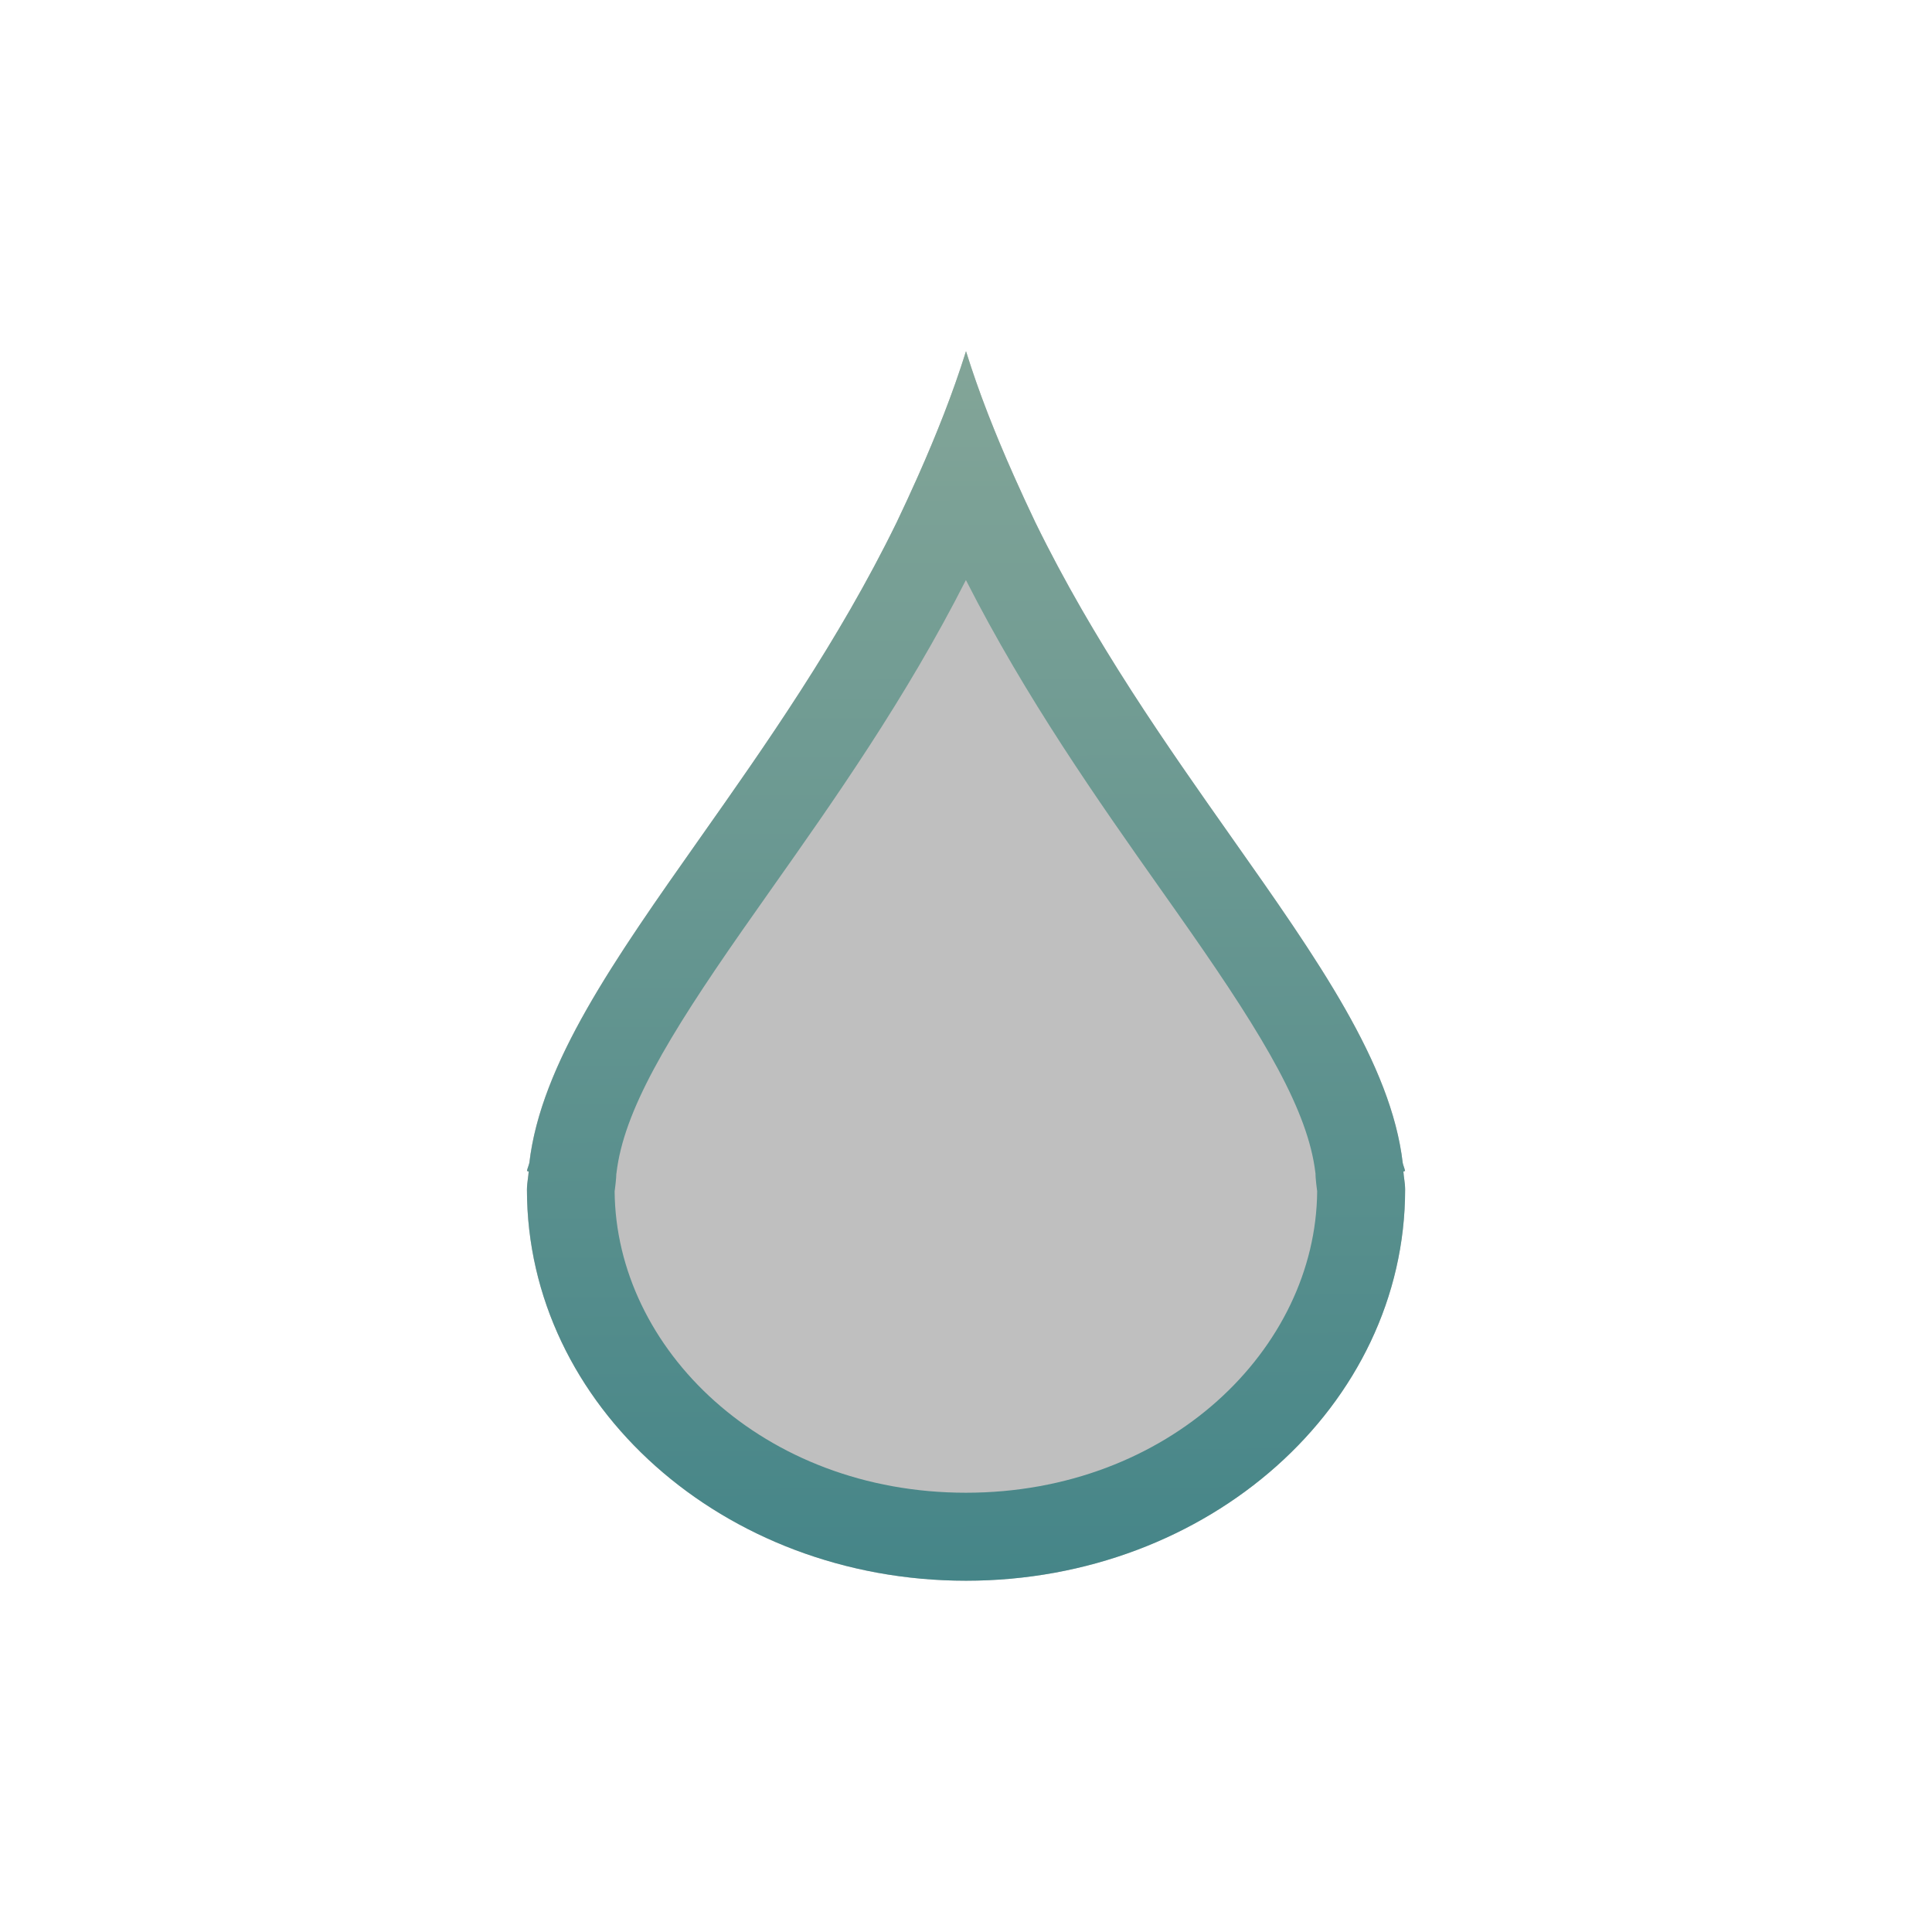
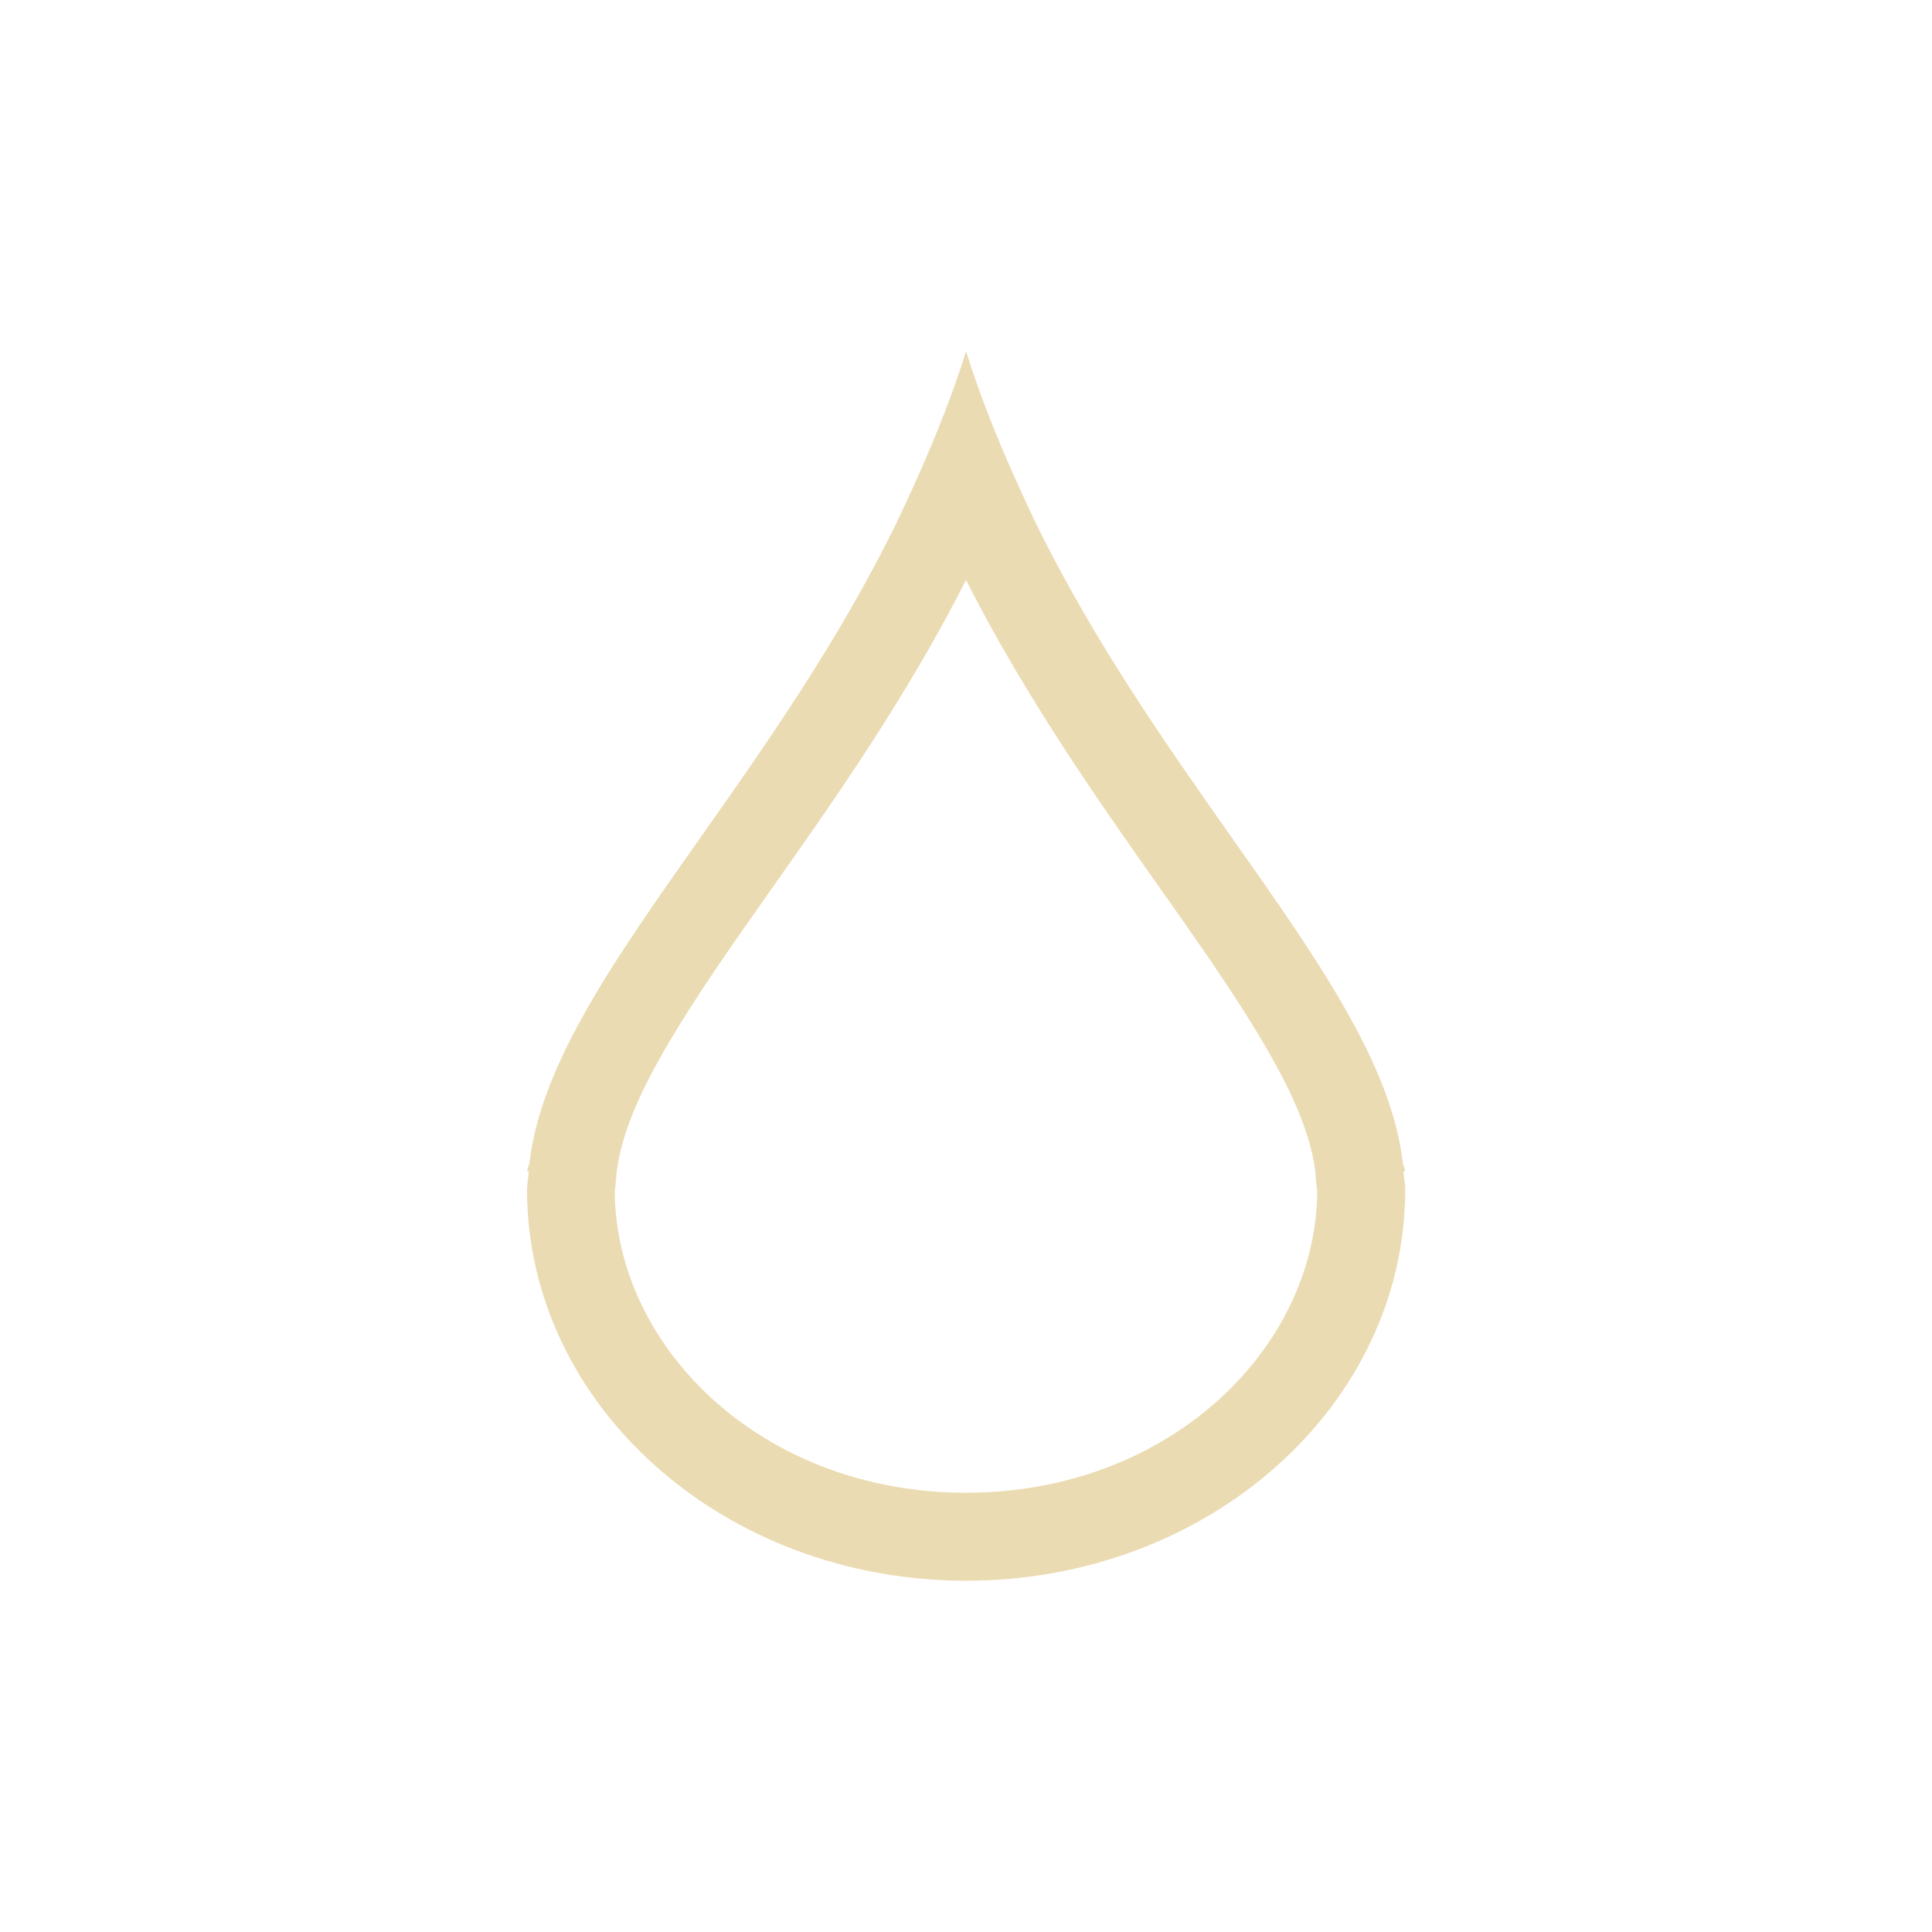
- <svg xmlns="http://www.w3.org/2000/svg" id="svg13" width="22" height="22" fill="none" version="1.1" viewBox="0 0 22 22">
-   <path id="path2" d="m11 4c-0.207 0.664-0.487 1.311-0.789 1.947-1.54 3.15-3.951 5.307-4.184 7.295-6e-3 0.03-0.022 0.062-0.027 0.092l0.02 0.006c-5e-3 0.068-0.02 0.137-0.02 0.205 0 2.46 2.239 4.455 5 4.455s5-1.995 5-4.455c0-0.068-0.015-0.137-0.019-0.205l0.019-0.006c-5e-3 -0.029-0.021-0.062-0.027-0.092-0.233-1.988-2.643-4.145-4.184-7.295-0.302-0.636-0.582-1.284-0.789-1.947z" fill="#282828" opacity=".3" />
-   <path id="path4" d="m11.789 5.947c-0.084-0.176-0.166-0.353-0.245-0.531-0.207-0.465-0.395-0.937-0.544-1.417-0.15 0.48-0.338 0.952-0.544 1.417-0.079 0.178-0.161 0.355-0.245 0.531-0.666 1.363-1.496 2.54-2.241 3.598-0.977 1.387-1.81 2.569-1.942 3.697-1.4e-4 7e-4 -2.9e-4 0.001-4.5e-4 0.002-0.003 0.012-0.007 0.024-0.011 0.036l-0.002 6e-3c-0.006 0.016-0.011 0.032-0.014 0.048l0.02 0.006c-0.002 0.027-0.005 0.054-0.009 0.081-0.005 0.041-0.011 0.083-0.011 0.124 0 2.46 2.239 4.455 5 4.455s5-1.995 5-4.455c0-0.041-0.005-0.082-0.011-0.124-0.004-0.027-0.007-0.054-0.009-0.081l0.019-0.006c-0.003-0.016-0.009-0.032-0.014-0.049-1e-3 -0.003-2e-3 -0.006-3e-3 -0.009-0.004-0.011-0.007-0.021-0.009-0.032-2e-4 -8e-4 -4e-4 -0.002-5e-4 -0.002-0.132-1.128-0.965-2.311-1.943-3.698-0.745-1.058-1.575-2.234-2.241-3.597zm3.192 7.423c-5e-4 -0.004-1e-3 -0.008-0.002-0.012-0.082-0.701-0.574-1.532-1.428-2.756-0.107-0.154-0.219-0.312-0.334-0.475-0.706-1.001-1.533-2.174-2.218-3.522-0.684 1.348-1.512 2.522-2.218 3.522-0.115 0.163-0.226 0.321-0.333 0.474-0.854 1.224-1.346 2.054-1.428 2.756-4.8e-4 0.004-9.8e-4 0.008-0.002 0.012-4.4e-4 0.014-0.001 0.028-0.002 0.042-0.003 0.039-0.007 0.074-0.01 0.098l-0.004 0.033-0.003 0.022c-5e-5 4e-4 -1e-4 8e-4 -1.4e-4 0.001 0.014 1.794 1.689 3.433 4 3.433 2.311 0 3.986-1.639 4-3.433 0-4e-4 -1e-4 -8e-4 -1e-4 -0.001l-0.003-0.022-0.004-0.033c-0.003-0.025-0.007-0.059-0.01-0.098-1e-3 -0.014-0.002-0.028-0.002-0.042z" clip-rule="evenodd" fill="url(#paint0_linear)" fill-rule="evenodd" />
-   <defs id="defs11">
-     <linearGradient id="paint0_linear" x1="10.938" x2="10.987" y1="3.995" y2="18.046" gradientUnits="userSpaceOnUse">
-       <stop id="stop6" stop-color="#83a598" offset="0" />
-       <stop id="stop8" stop-color="#458588" offset="1" />
-     </linearGradient>
-   </defs>
+ <svg xmlns="http://www.w3.org/2000/svg" width="22" height="22" fill="none" version="1.1" viewBox="0 0 22 22">
+   <path d="m11.79 5.947c-0.084-0.176-0.166-0.353-0.245-0.531-0.207-0.465-0.395-0.936-0.544-1.416-0.15 0.48-0.338 0.952-0.544 1.416-0.079 0.178-0.161 0.355-0.245 0.531-0.666 1.363-1.496 2.54-2.241 3.598-0.978 1.387-1.81 2.569-1.942 3.697-1.4e-4 7e-4 -2.9e-4 0.001-4.5e-4 0.002-0.003 0.012-0.007 0.024-0.011 0.036l-0.002 6e-3c-0.006 0.016-0.011 0.032-0.014 0.048l0.02 0.006c-0.002 0.027-0.005 0.054-0.009 0.081-0.005 0.041-0.011 0.083-0.011 0.124 0 2.46 2.239 4.455 5 4.455s5-1.995 5-4.455c0-0.041-0.005-0.082-0.011-0.124-0.004-0.027-0.007-0.054-0.009-0.081l0.019-0.006c-0.003-0.016-0.009-0.032-0.014-0.049-1e-3 -0.003-2e-3 -0.006-3e-3 -0.009-0.004-0.011-0.007-0.021-0.009-0.032-2e-4 -8e-4 -4e-4 -0.002-5e-4 -0.002-0.132-1.128-0.965-2.31-1.943-3.698-0.745-1.058-1.574-2.234-2.241-3.597zm3.192 7.423c-5e-4 -0.004-1e-3 -0.008-0.002-0.012-0.082-0.701-0.574-1.532-1.428-2.756-0.107-0.154-0.219-0.312-0.334-0.475-0.706-1.001-1.533-2.174-2.218-3.522-0.684 1.348-1.512 2.522-2.218 3.522-0.115 0.163-0.226 0.321-0.333 0.474-0.854 1.224-1.346 2.054-1.428 2.756-4.8e-4 0.004-9.8e-4 0.008-0.002 0.012-4.4e-4 0.014-0.001 0.028-0.002 0.042-0.003 0.039-0.007 0.074-0.01 0.098l-0.004 0.033-0.003 0.022c-5e-5 4e-4 -1e-4 8e-4 -1.4e-4 0.001 0.014 1.794 1.689 3.433 4 3.433 2.311 0 3.986-1.639 4-3.433 0-4e-4 -1e-4 -8e-4 -1e-4 -0.001l-0.003-0.022-0.004-0.033c-0.003-0.025-0.007-0.059-0.01-0.098-1e-3 -0.014-0.002-0.028-0.002-0.042z" clip-rule="evenodd" fill="#ebdbb2" fill-rule="evenodd" />
</svg>
